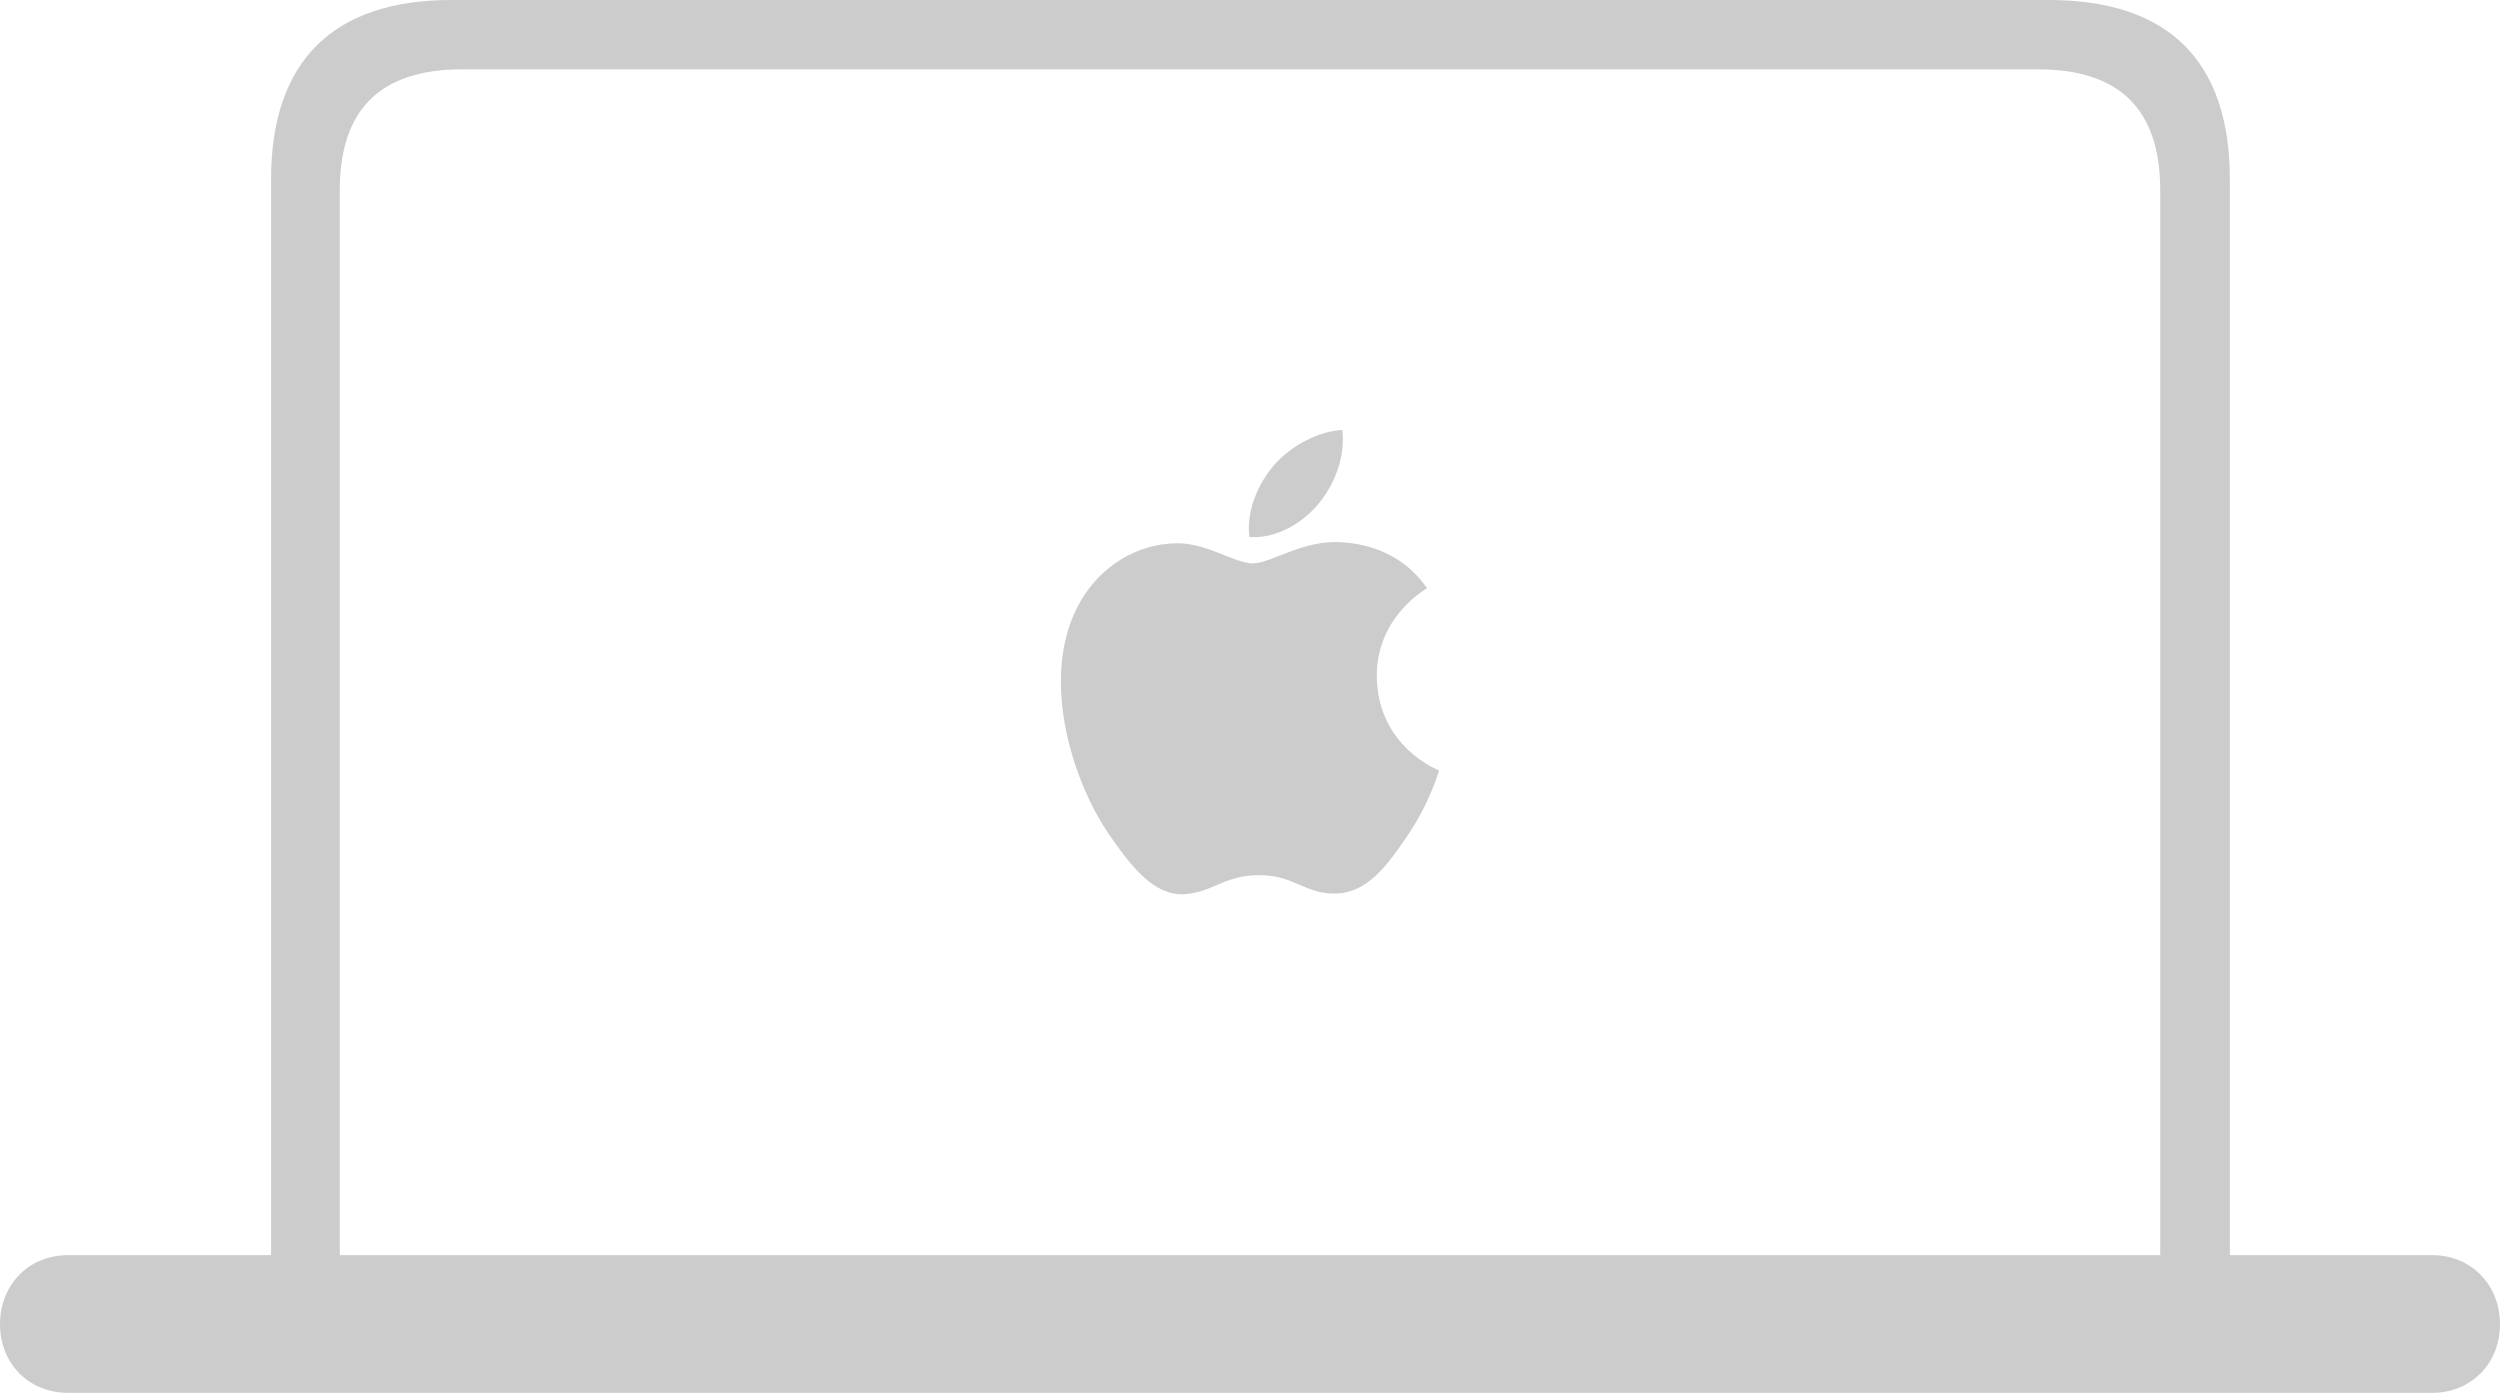
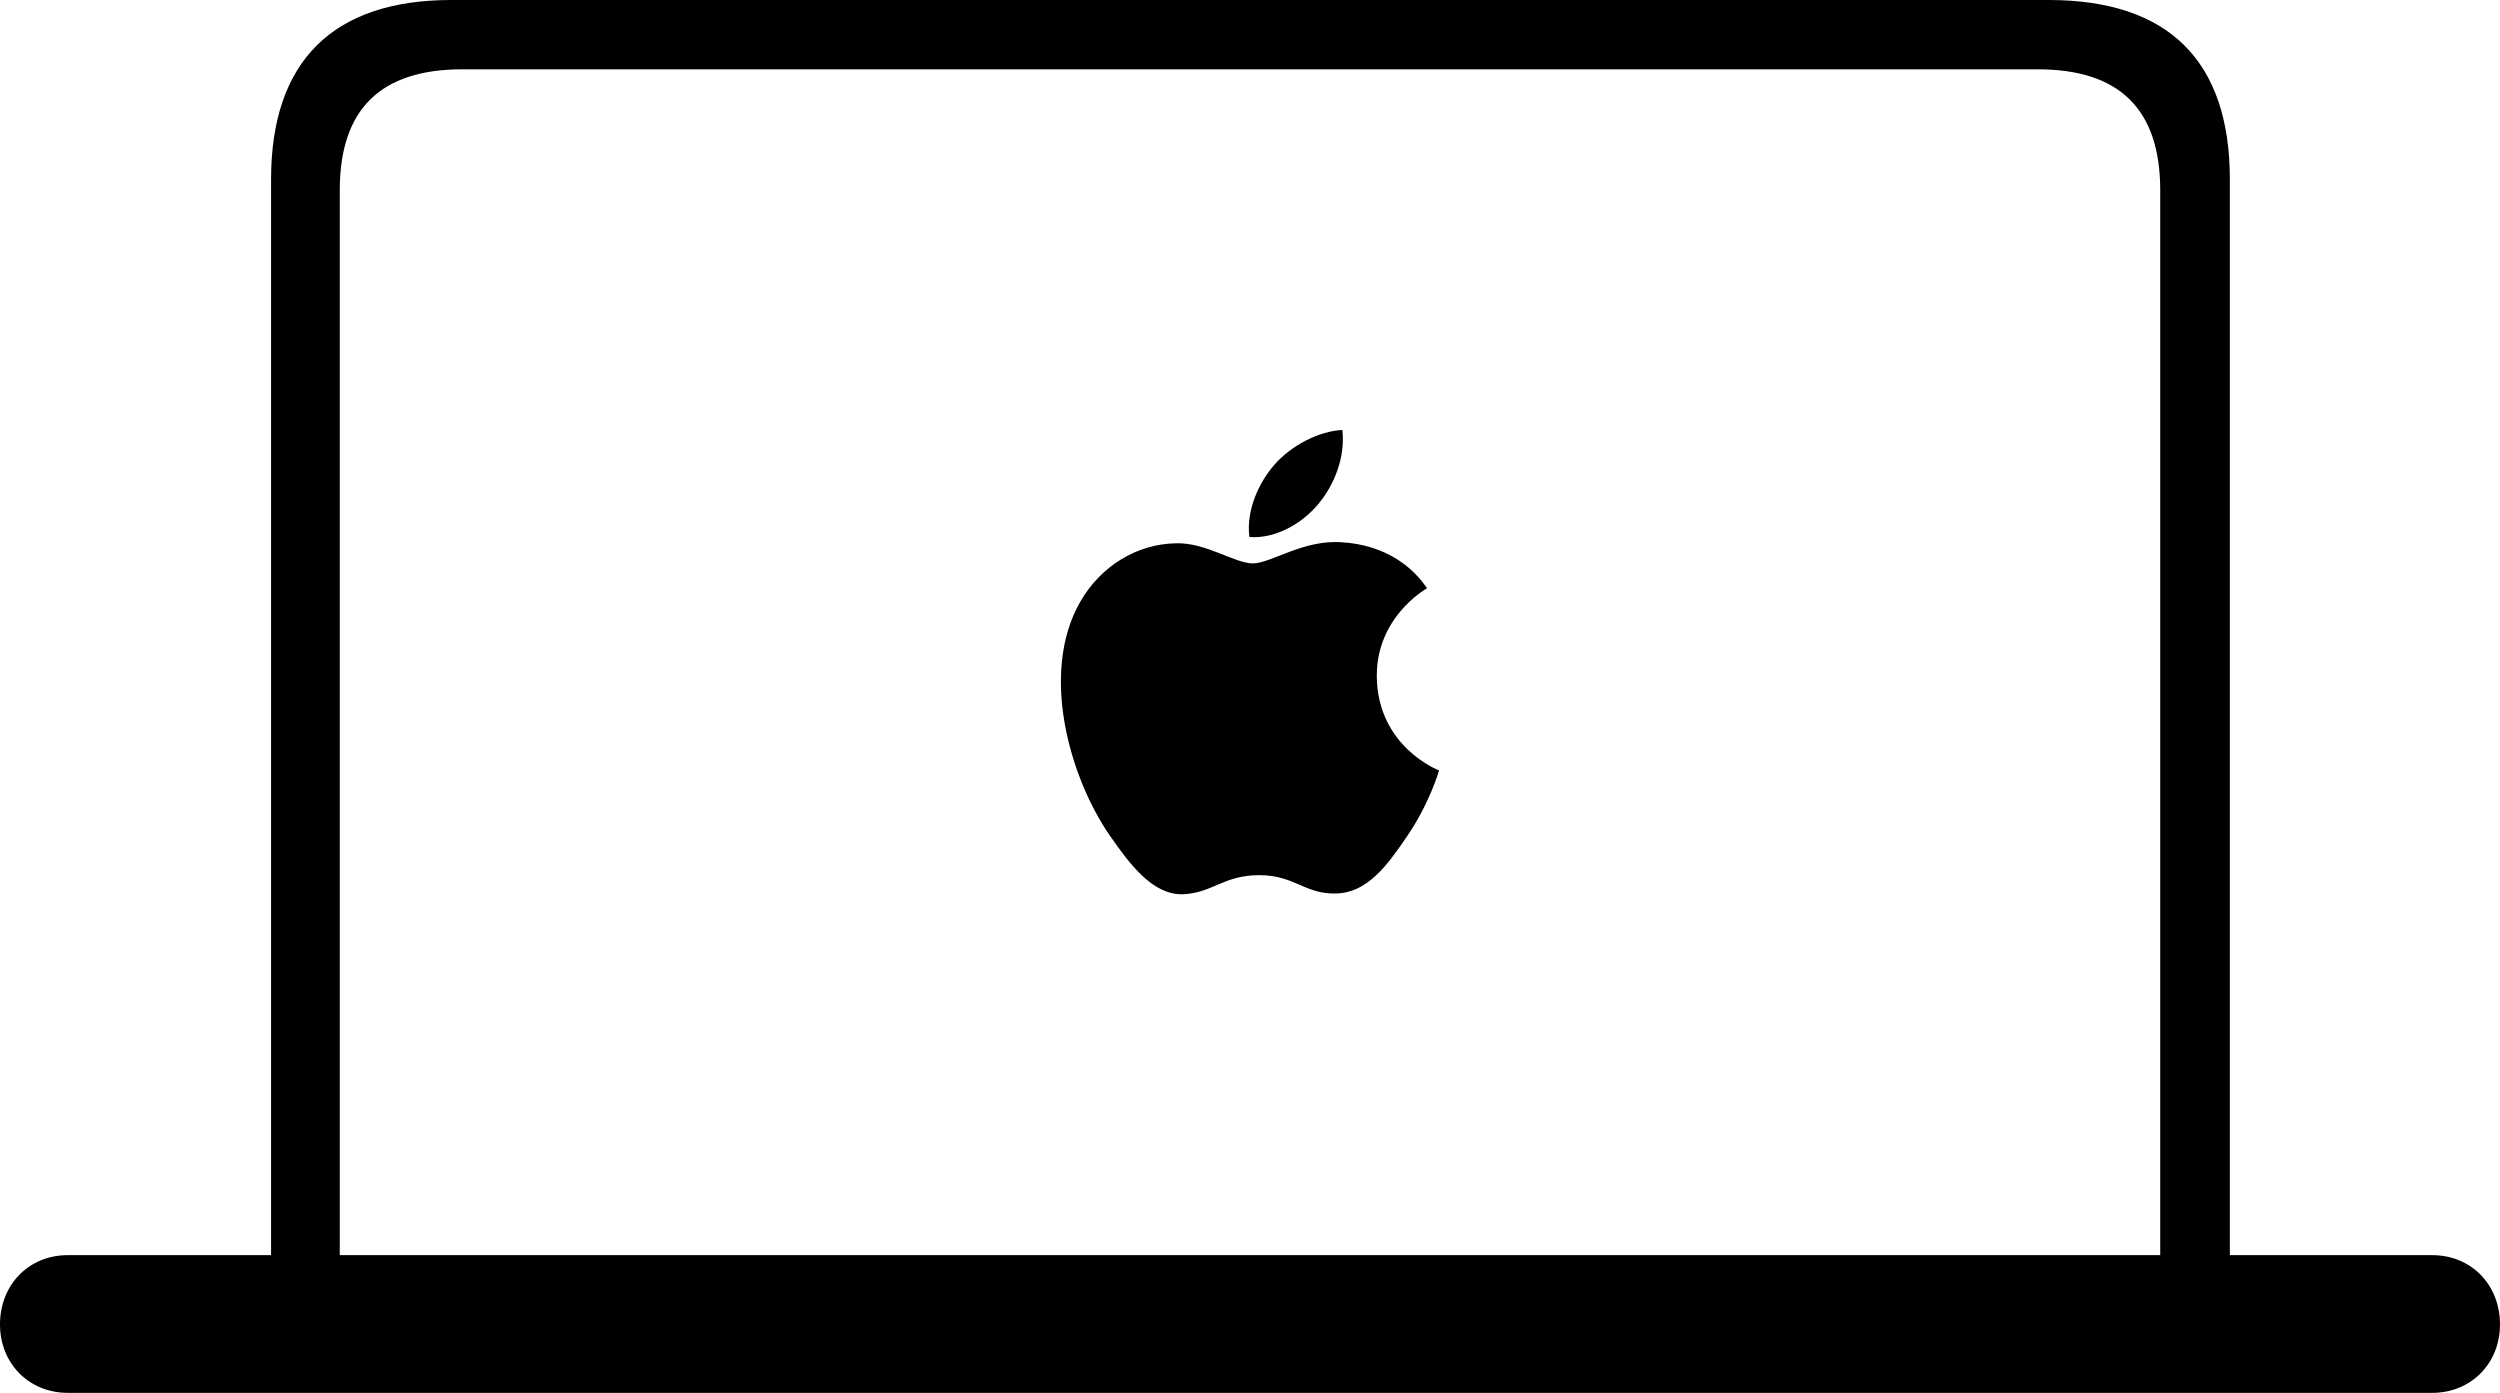
<svg xmlns="http://www.w3.org/2000/svg" preserveAspectRatio="none" overflow="visible" style="display: block;" width="140" height="78" viewBox="0 0 140 78" fill="none">
-   <path d="M0 74.17C0 71.944 1.612 70.288 3.795 70.288H15.18V10.041C15.18 3.416 18.663 0 25.265 0H114.734C121.441 0 124.872 3.416 124.872 10.041V70.288H136.205C138.388 70.288 140 71.944 140 74.17C140 76.344 138.388 78 136.205 78H3.795C1.612 78 0 76.344 0 74.17ZM19.027 70.288H120.973V10.662C120.973 6.107 118.685 3.882 114.111 3.882H25.889C21.314 3.882 19.027 6.107 19.027 10.662V70.288Z" fill="currentColor" fill-opacity="0.2" />
+   <path d="M0 74.17C0 71.944 1.612 70.288 3.795 70.288H15.18V10.041C15.18 3.416 18.663 0 25.265 0H114.734C121.441 0 124.872 3.416 124.872 10.041V70.288H136.205C138.388 70.288 140 71.944 140 74.17C140 76.344 138.388 78 136.205 78H3.795C1.612 78 0 76.344 0 74.17ZM19.027 70.288H120.973V10.662C120.973 6.107 118.685 3.882 114.111 3.882H25.889C21.314 3.882 19.027 6.107 19.027 10.662V70.288Z" fill="currentColor" />
  <g transform="translate(57.00 24.08) scale(1.0833)">
-     <path d="M12.152 6.896c-.948 0-2.415-1.078-3.96-1.04-2.04.027-3.91 1.183-4.961 3.014-2.117 3.675-.546 9.103 1.519 12.09 1.013 1.454 2.208 3.09 3.792 3.039 1.52-.065 2.09-.987 3.935-.987 1.831 0 2.35.987 3.96.948 1.637-.026 2.676-1.48 3.676-2.948 1.156-1.688 1.636-3.325 1.662-3.415-.039-.013-3.182-1.221-3.22-4.857-.026-3.04 2.48-4.494 2.597-4.559-1.429-2.09-3.623-2.324-4.39-2.376-2-.156-3.675 1.09-4.61 1.09zM15.53 3.83c.843-1.012 1.4-2.427 1.245-3.83-1.207.052-2.662.805-3.532 1.818-.78.896-1.454 2.338-1.273 3.714 1.338.104 2.715-.688 3.559-1.701" fill="currentColor" fill-opacity="0.2" />
+     <path d="M12.152 6.896c-.948 0-2.415-1.078-3.96-1.04-2.04.027-3.91 1.183-4.961 3.014-2.117 3.675-.546 9.103 1.519 12.09 1.013 1.454 2.208 3.09 3.792 3.039 1.52-.065 2.09-.987 3.935-.987 1.831 0 2.35.987 3.96.948 1.637-.026 2.676-1.48 3.676-2.948 1.156-1.688 1.636-3.325 1.662-3.415-.039-.013-3.182-1.221-3.22-4.857-.026-3.04 2.48-4.494 2.597-4.559-1.429-2.09-3.623-2.324-4.39-2.376-2-.156-3.675 1.09-4.61 1.09zM15.53 3.83c.843-1.012 1.4-2.427 1.245-3.83-1.207.052-2.662.805-3.532 1.818-.78.896-1.454 2.338-1.273 3.714 1.338.104 2.715-.688 3.559-1.701" fill="currentColor" />
  </g>
</svg>
